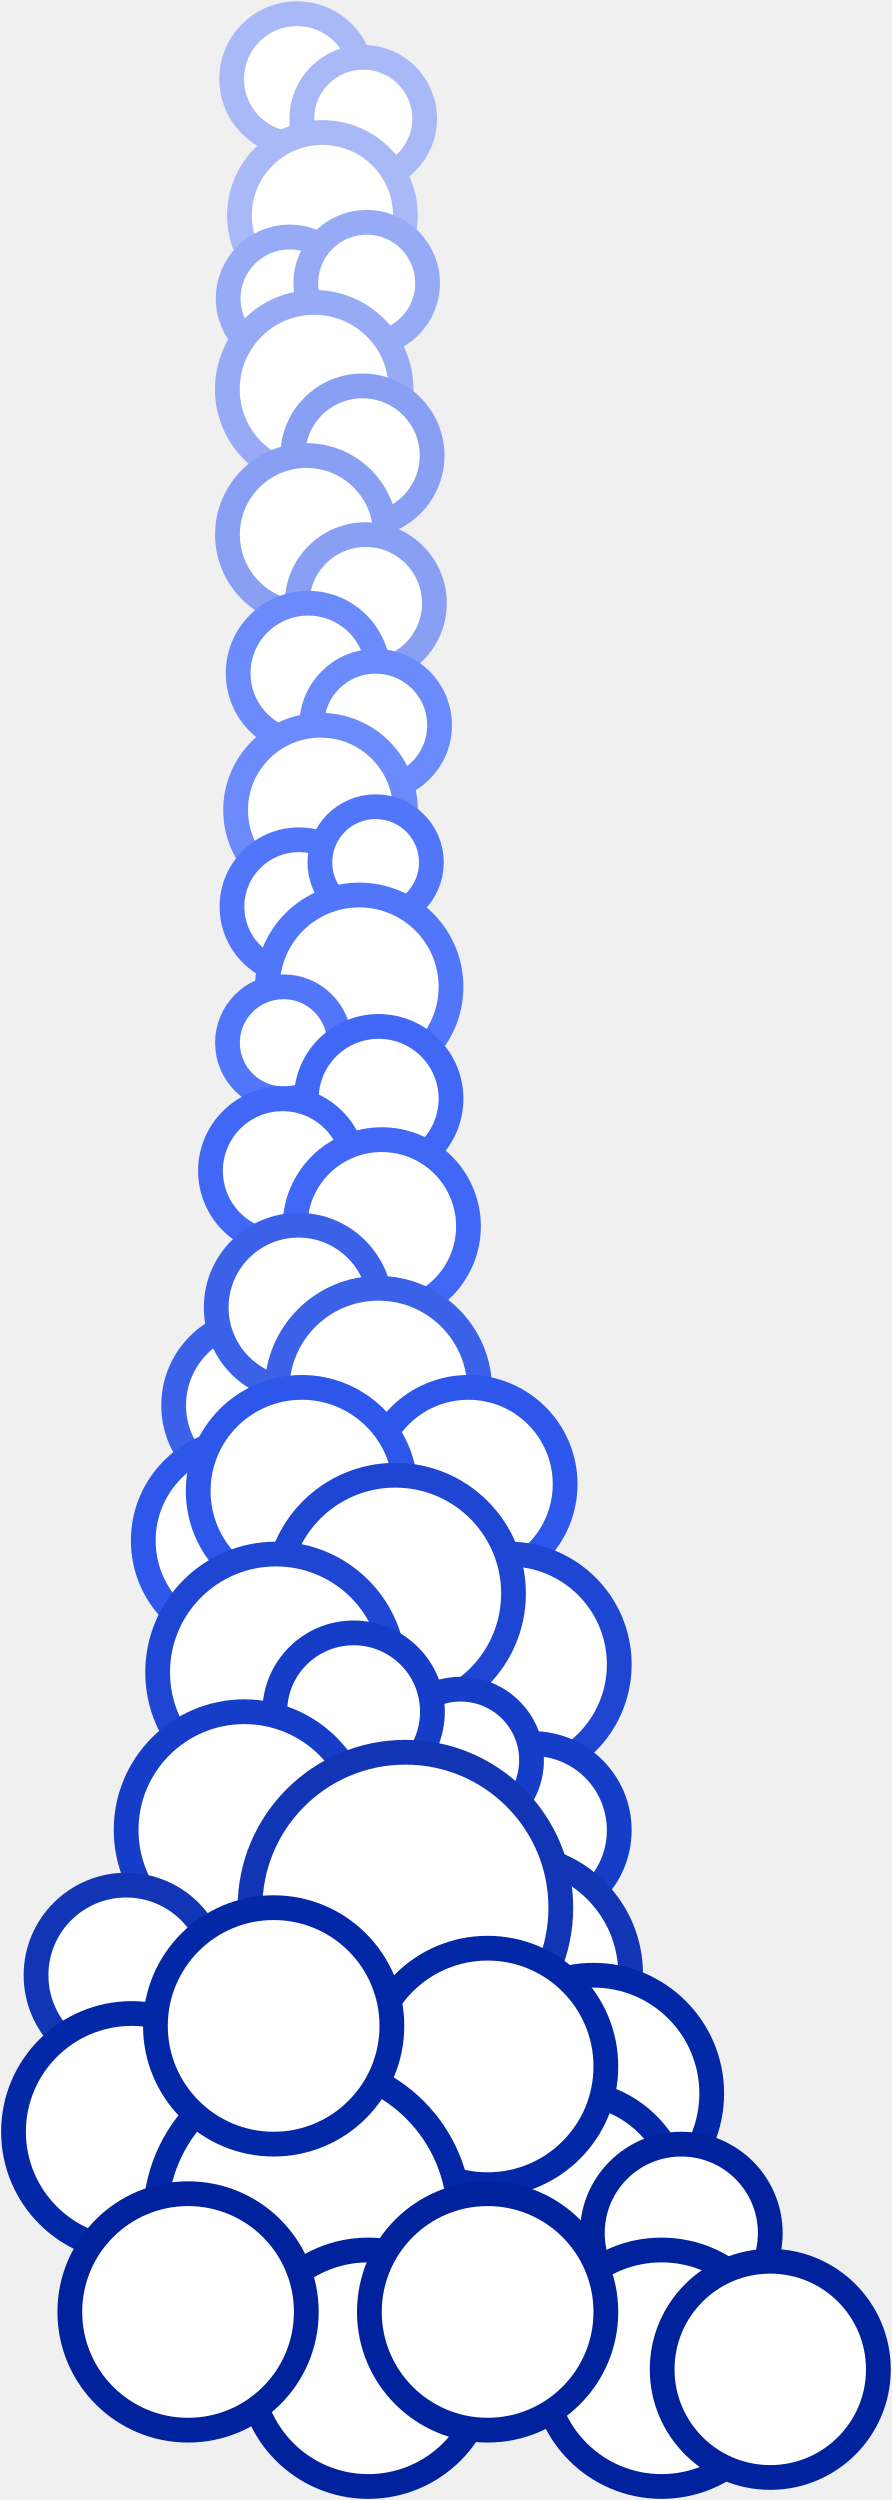
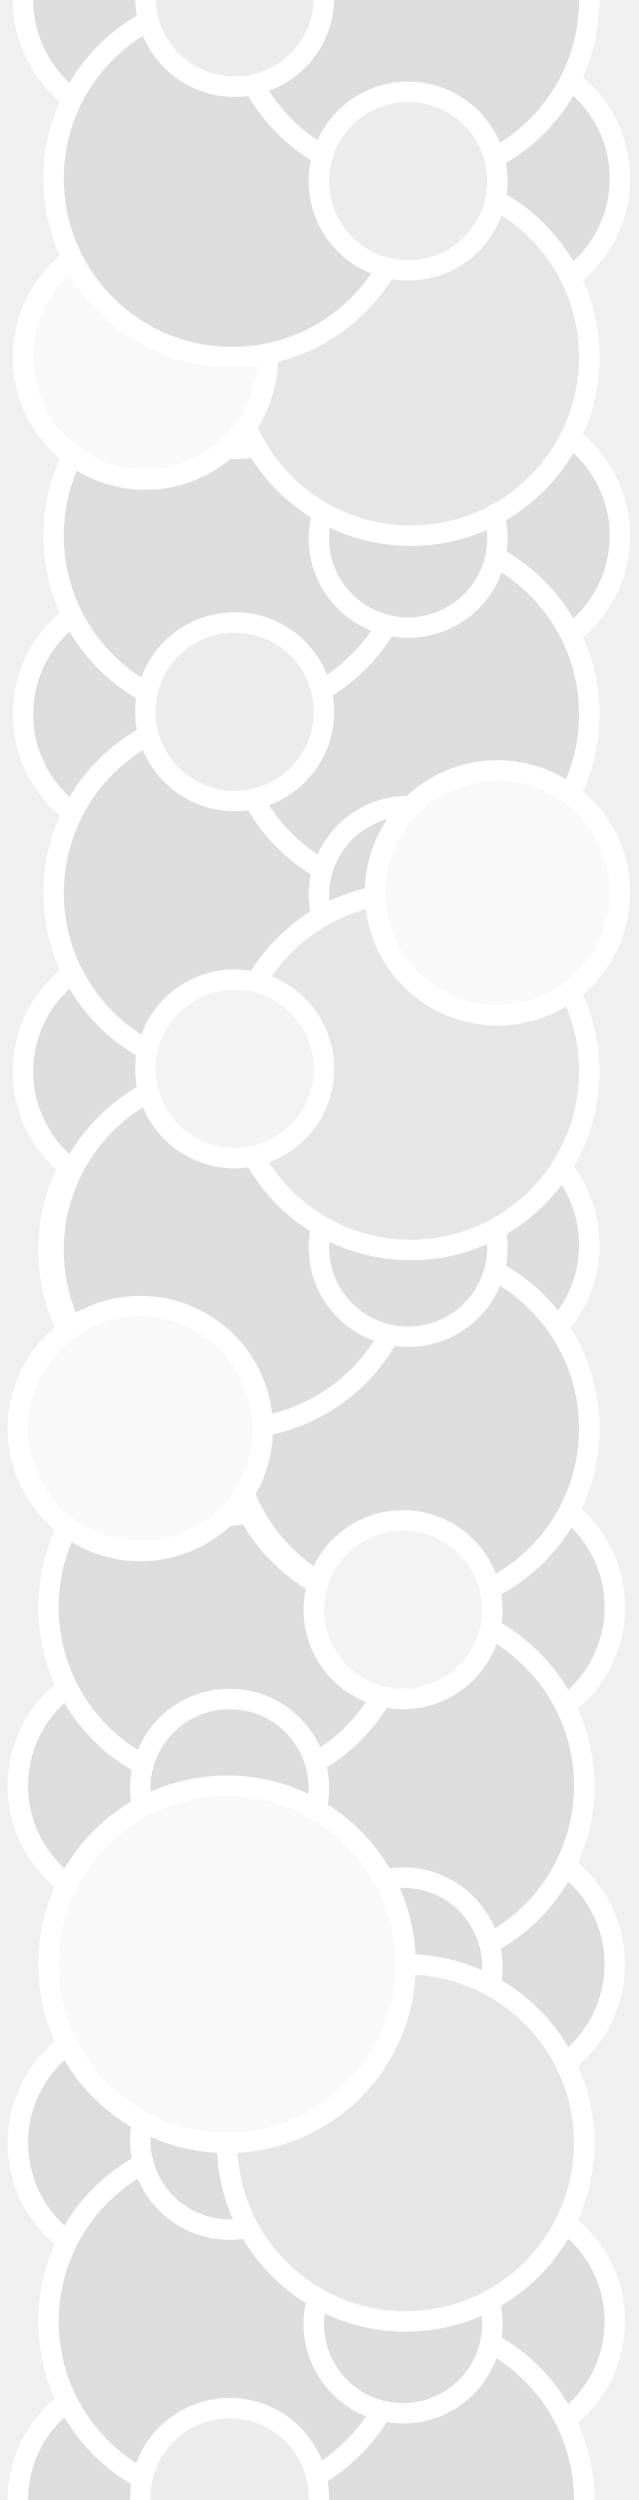
- <svg xmlns="http://www.w3.org/2000/svg" width="396px" height="1110px" viewBox="0 0 396 1110" version="1.1">
-   <defs />
-   <g id="Page-1" stroke="none" stroke-width="1" fill="none" fill-rule="evenodd">
-     <g id="Group" transform="translate(6, 6)" stroke-width="11" fill="#FFFFFF">
-       <g id="Row-13" transform="translate(96, 0)" stroke="#A9B9F7">
-         <circle id="Oval" cx="29.846" cy="29.073" r="28.986" />
-         <circle id="Oval" cx="59.284" cy="46.709" r="27.263" />
-         <circle id="Oval" cx="41.157" cy="89.687" r="36.843" />
-       </g>
-       <g id="Row-12" transform="translate(94, 92)" stroke="#96AAF6">
-         <circle id="Oval" cx="28.595" cy="34.53" r="27.285" />
-         <circle id="Oval" cx="62.817" cy="27.739" r="27.032" />
-         <circle id="Oval" cx="39.504" cy="74.819" r="38.556" />
-       </g>
-       <g id="Row-11" transform="translate(95, 165)" stroke="#899FF3">
-         <circle id="Oval" cx="59.927" cy="31.272" r="30.927" />
-         <circle id="Oval" cx="35.09" cy="66.362" r="35.09" />
-         <circle id="Oval" cx="61.398" cy="96.833" r="30.47" />
-       </g>
-       <g id="Row-10" transform="translate(98, 261)" stroke="#6B8AFB">
-         <circle id="Oval" cx="32.826" cy="31.913" r="31.08" />
-         <circle id="Oval" cx="62.781" cy="55.002" r="28.39" />
-         <circle id="Oval" cx="38.308" cy="92.695" r="37.692" />
-       </g>
-       <g id="Row-9" transform="translate(95, 352)" stroke="#5276FA">
-         <circle id="Oval" cx="31.699" cy="44.567" r="29.699" />
-         <circle id="Oval" cx="65.781" cy="24.917" r="24.75" />
-         <circle id="Oval" cx="58.496" cy="80.137" r="40.75" />
-         <circle id="Oval" cx="24.862" cy="105" r="24.862" />
-       </g>
-       <g id="Row-8" transform="translate(87, 449)" stroke="#4067F5">
-         <circle id="Oval" cx="75.123" cy="32.862" r="32.123" />
-         <circle id="Oval" cx="32.462" cy="64.862" r="32" />
-         <circle id="Oval" cx="76.5" cy="89.5" r="38.5" />
-       </g>
-       <g id="Row-7" transform="translate(71, 538)" stroke="#3B61E8">
-         <circle id="Oval" cx="38.076" cy="79.97" r="37.97" />
-         <circle id="Oval" cx="55.5" cy="36.5" r="36.5" />
-         <circle id="Oval" cx="91" cy="73" r="45" />
-       </g>
-       <g id="Row-6" transform="translate(57, 610)" stroke="#2D56EA">
-         <circle id="Oval" cx="144.959" cy="42.959" r="42.959" />
-         <circle id="Oval" cx="45.329" cy="68.02" r="44.718" />
-         <circle id="Oval" cx="71" cy="46" r="46" />
-       </g>
-       <g id="Row-5" transform="translate(64, 649)" stroke="#1F46D2">
-         <circle id="Oval" cx="155.963" cy="83.984" r="48.984" />
-         <circle id="Oval" cx="105.5" cy="52.5" r="52.5" />
-         <circle id="Oval" cx="52.5" cy="87.5" r="52.5" />
-       </g>
-       <g id="Row-4" transform="translate(50, 719)" stroke="#153DC8">
-         <circle id="Oval" cx="180.485" cy="87.601" r="38.461" />
-         <circle id="Oval" cx="148.5" cy="56.5" r="31.5" />
-         <circle id="Oval" cx="101" cy="35" r="35" />
-         <circle id="Oval" cx="52.5" cy="87.5" r="52.5" />
-       </g>
-       <g id="Row-3" transform="translate(10, 772)" stroke="#1135B5">
-         <circle id="Oval" cx="211.5" cy="98.5" r="52.5" />
-         <circle id="Oval" cx="40" cy="99" r="40" />
-         <circle id="Oval" cx="164" cy="69" r="69" />
-       </g>
-       <g id="Row2" transform="translate(0, 841)" stroke="#0328A7">
-         <circle id="Oval" cx="52.5" cy="99.5" r="52.5" />
-         <circle id="Oval" cx="257.5" cy="82.5" r="52.5" />
-         <circle id="Oval" cx="247" cy="131" r="49" />
-         <circle id="Oval" cx="210.5" cy="70.5" r="52.5" />
-         <circle id="Oval" cx="130.5" cy="137.5" r="67.5" />
-         <circle id="Oval" cx="115.5" cy="52.5" r="52.5" />
-       </g>
-       <g id="Row-1" transform="translate(25, 946)" stroke="#00229D">
-         <circle id="Oval" cx="271.5" cy="39.5" r="39.5" />
-         <circle id="Oval" cx="262.721" cy="99.5" r="52.5" />
-         <circle id="Oval" cx="311" cy="100" r="48" />
-         <circle id="Oval" cx="132.5" cy="99.5" r="52.5" />
-         <circle id="Oval" cx="52.5" cy="74.5" r="52.5" />
-         <circle id="Oval" cx="185.5" cy="74.5" r="52.5" />
-       </g>
-     </g>
+ <svg xmlns="http://www.w3.org/2000/svg" version="1.1" x="0px" y="0px" viewBox="0 0 125.2 490" enable-background="new 0 0 125.2 490" xml:space="preserve">
+   <g id="Layer_3" display="none">
+     <rect x="-491.5" y="-94" display="inline" fill="#5166B3" stroke="#000000" stroke-miterlimit="10" width="1280" height="800" />
+   </g>
+   <g id="Layer_1">
+     <circle fill="#DDDDDD" stroke="#FFFFFF" stroke-width="4" stroke-miterlimit="10" cx="27.5" cy="350" r="24" />
+     <circle fill="#DDDDDD" stroke="#FFFFFF" stroke-width="4" stroke-miterlimit="10" cx="27.5" cy="420" r="24" />
+     <circle fill="#DDDDDD" stroke="#FFFFFF" stroke-width="4" stroke-miterlimit="10" cx="27.5" cy="490" r="24" />
+     <circle fill="#DDDDDD" stroke="#FFFFFF" stroke-width="4" stroke-miterlimit="10" cx="96.5" cy="315" r="24" />
+     <circle fill="#DDDDDD" stroke="#FFFFFF" stroke-width="4" stroke-miterlimit="10" cx="96.5" cy="385" r="24" />
+     <circle fill="#DDDDDD" stroke="#FFFFFF" stroke-width="4" stroke-miterlimit="10" cx="96.5" cy="455" r="24" />
+     <circle fill="#DDDDDD" stroke="#FFFFFF" stroke-width="4" stroke-miterlimit="10" cx="90.5" cy="524" r="24" />
+     <circle fill="#E6E6E6" stroke="#FFFFFF" stroke-width="4" stroke-miterlimit="10" cx="79.5" cy="560" r="35" />
+     <circle fill="#DDDDDD" stroke="#FFFFFF" stroke-width="4" stroke-miterlimit="10" cx="44.5" cy="525" r="35" />
+     <circle fill="#DDDDDD" stroke="#FFFFFF" stroke-width="4" stroke-miterlimit="10" cx="79.5" cy="490" r="35" />
+     <circle fill="#DDDDDD" stroke="#FFFFFF" stroke-width="4" stroke-miterlimit="10" cx="44.5" cy="455" r="35" />
+     <circle fill="#DDDDDD" stroke="#FFFFFF" stroke-width="4" stroke-miterlimit="10" cx="79.5" cy="350" r="35" />
+     <circle fill="#DDDDDD" stroke="#FFFFFF" stroke-width="4" stroke-miterlimit="10" cx="44.5" cy="315" r="35" />
+     <circle fill="#DDDDDD" stroke="#FFFFFF" stroke-width="4" stroke-miterlimit="10" cx="79.5" cy="280" r="35" />
+     <circle fill="#DDDDDD" stroke="#FFFFFF" stroke-width="4" stroke-miterlimit="10" cx="44.5" cy="245" r="35" />
+     <circle fill="#DDDDDD" stroke="#FFFFFF" stroke-width="4" stroke-miterlimit="10" cx="45" cy="419.5" r="17.5" />
+     <circle fill="#DDDDDD" stroke="#FFFFFF" stroke-width="4" stroke-miterlimit="10" cx="79" cy="385.5" r="17.5" />
+     <circle fill="#ECECEC" stroke="#FFFFFF" stroke-width="4" stroke-miterlimit="10" cx="45" cy="489.5" r="17.5" />
+     <circle fill="#DDDDDD" stroke="#FFFFFF" stroke-width="4" stroke-miterlimit="10" cx="79" cy="455.5" r="17.5" />
+     <circle fill="#DDDDDD" stroke="#FFFFFF" stroke-width="4" stroke-miterlimit="10" cx="45" cy="279.5" r="17.5" />
+     <circle fill="#ECECEC" stroke="#FFFFFF" stroke-width="4" stroke-miterlimit="10" cx="79" cy="524.5" r="17.5" />
+     <circle fill="#DDDDDD" stroke="#FFFFFF" stroke-width="4" stroke-miterlimit="10" cx="45" cy="350.5" r="17.5" />
+     <circle fill="#DDDDDD" stroke="#FFFFFF" stroke-width="4" stroke-miterlimit="10" cx="28.5" cy="0" r="24" />
+     <circle fill="#DDDDDD" stroke="#FFFFFF" stroke-width="4" stroke-miterlimit="10" cx="28.5" cy="140" r="24" />
+     <circle fill="#DDDDDD" stroke="#FFFFFF" stroke-width="4" stroke-miterlimit="10" cx="28.5" cy="210" r="24" />
+     <circle fill="#DDDDDD" stroke="#FFFFFF" stroke-width="4" stroke-miterlimit="10" cx="97.5" cy="35" r="24" />
+     <circle fill="#DDDDDD" stroke="#FFFFFF" stroke-width="4" stroke-miterlimit="10" cx="97.5" cy="105" r="24" />
+     <circle fill="#DDDDDD" stroke="#FFFFFF" stroke-width="4" stroke-miterlimit="10" cx="91.5" cy="244" r="24" />
+     <circle fill="#DDDDDD" stroke="#FFFFFF" stroke-width="4" stroke-miterlimit="10" cx="80.5" cy="280" r="35" />
+     <circle fill="#DDDDDD" stroke="#FFFFFF" stroke-width="4" stroke-miterlimit="10" cx="45.5" cy="245" r="35" />
+     <circle fill="#DDDDDD" stroke="#FFFFFF" stroke-width="4" stroke-miterlimit="10" cx="45.5" cy="175" r="35" />
+     <circle fill="#DDDDDD" stroke="#FFFFFF" stroke-width="4" stroke-miterlimit="10" cx="80.5" cy="140" r="35" />
+     <circle fill="#DDDDDD" stroke="#FFFFFF" stroke-width="4" stroke-miterlimit="10" cx="45.5" cy="105" r="35" />
+     <circle fill="#DDDDDD" stroke="#FFFFFF" stroke-width="4" stroke-miterlimit="10" cx="45.5" cy="-35" r="35" />
+     <circle fill="#ECECEC" stroke="#FFFFFF" stroke-width="4" stroke-miterlimit="10" cx="46" cy="139.5" r="17.5" />
+     <circle fill="#DDDDDD" stroke="#FFFFFF" stroke-width="4" stroke-miterlimit="10" cx="80" cy="105.5" r="17.5" />
+     <circle fill="#DDDDDD" stroke="#FFFFFF" stroke-width="4" stroke-miterlimit="10" cx="80" cy="175.5" r="17.5" />
+     <circle fill="#DDDDDD" stroke="#FFFFFF" stroke-width="4" stroke-miterlimit="10" cx="80" cy="244.5" r="17.5" />
+     <circle fill="#DDDDDD" stroke="#FFFFFF" stroke-width="4" stroke-miterlimit="10" cx="46" cy="70.5" r="17.5" />
+     <circle fill="#E6E6E6" stroke="#FFFFFF" stroke-width="4" stroke-miterlimit="10" cx="79.5" cy="420" r="35" />
+     <circle fill="#F9F9F9" stroke="#FFFFFF" stroke-width="4" stroke-miterlimit="10" cx="44.5" cy="385" r="35" />
+     <circle fill="#F3F3F3" stroke="#FFFFFF" stroke-width="4" stroke-miterlimit="10" cx="79" cy="315.5" r="17.5" />
+     <circle fill="#F9F9F9" stroke="#FFFFFF" stroke-width="4" stroke-miterlimit="10" cx="27.5" cy="280" r="24" />
+     <circle fill="#E6E6E6" stroke="#FFFFFF" stroke-width="4" stroke-miterlimit="10" cx="80.5" cy="210" r="35" />
+     <circle fill="#F3F3F3" stroke="#FFFFFF" stroke-width="4" stroke-miterlimit="10" cx="46" cy="209.5" r="17.5" />
+     <circle fill="#F9F9F9" stroke="#FFFFFF" stroke-width="4" stroke-miterlimit="10" cx="97.5" cy="175" r="24" />
+     <circle fill="#E6E6E6" stroke="#FFFFFF" stroke-width="4" stroke-miterlimit="10" cx="80.5" cy="70" r="35" />
+     <circle fill="#F9F9F9" stroke="#FFFFFF" stroke-width="4" stroke-miterlimit="10" cx="28.5" cy="70" r="24" />
+     <circle fill="#DDDDDD" stroke="#FFFFFF" stroke-width="4" stroke-miterlimit="10" cx="45.5" cy="35" r="35" />
+     <circle fill="#DDDDDD" stroke="#FFFFFF" stroke-width="4" stroke-miterlimit="10" cx="80.5" cy="0" r="35" />
+     <circle fill="#ECECEC" stroke="#FFFFFF" stroke-width="4" stroke-miterlimit="10" cx="80" cy="35.5" r="17.5" />
+     <circle fill="#ECECEC" stroke="#FFFFFF" stroke-width="4" stroke-miterlimit="10" cx="46" cy="-0.5" r="17.5" />
  </g>
</svg>
